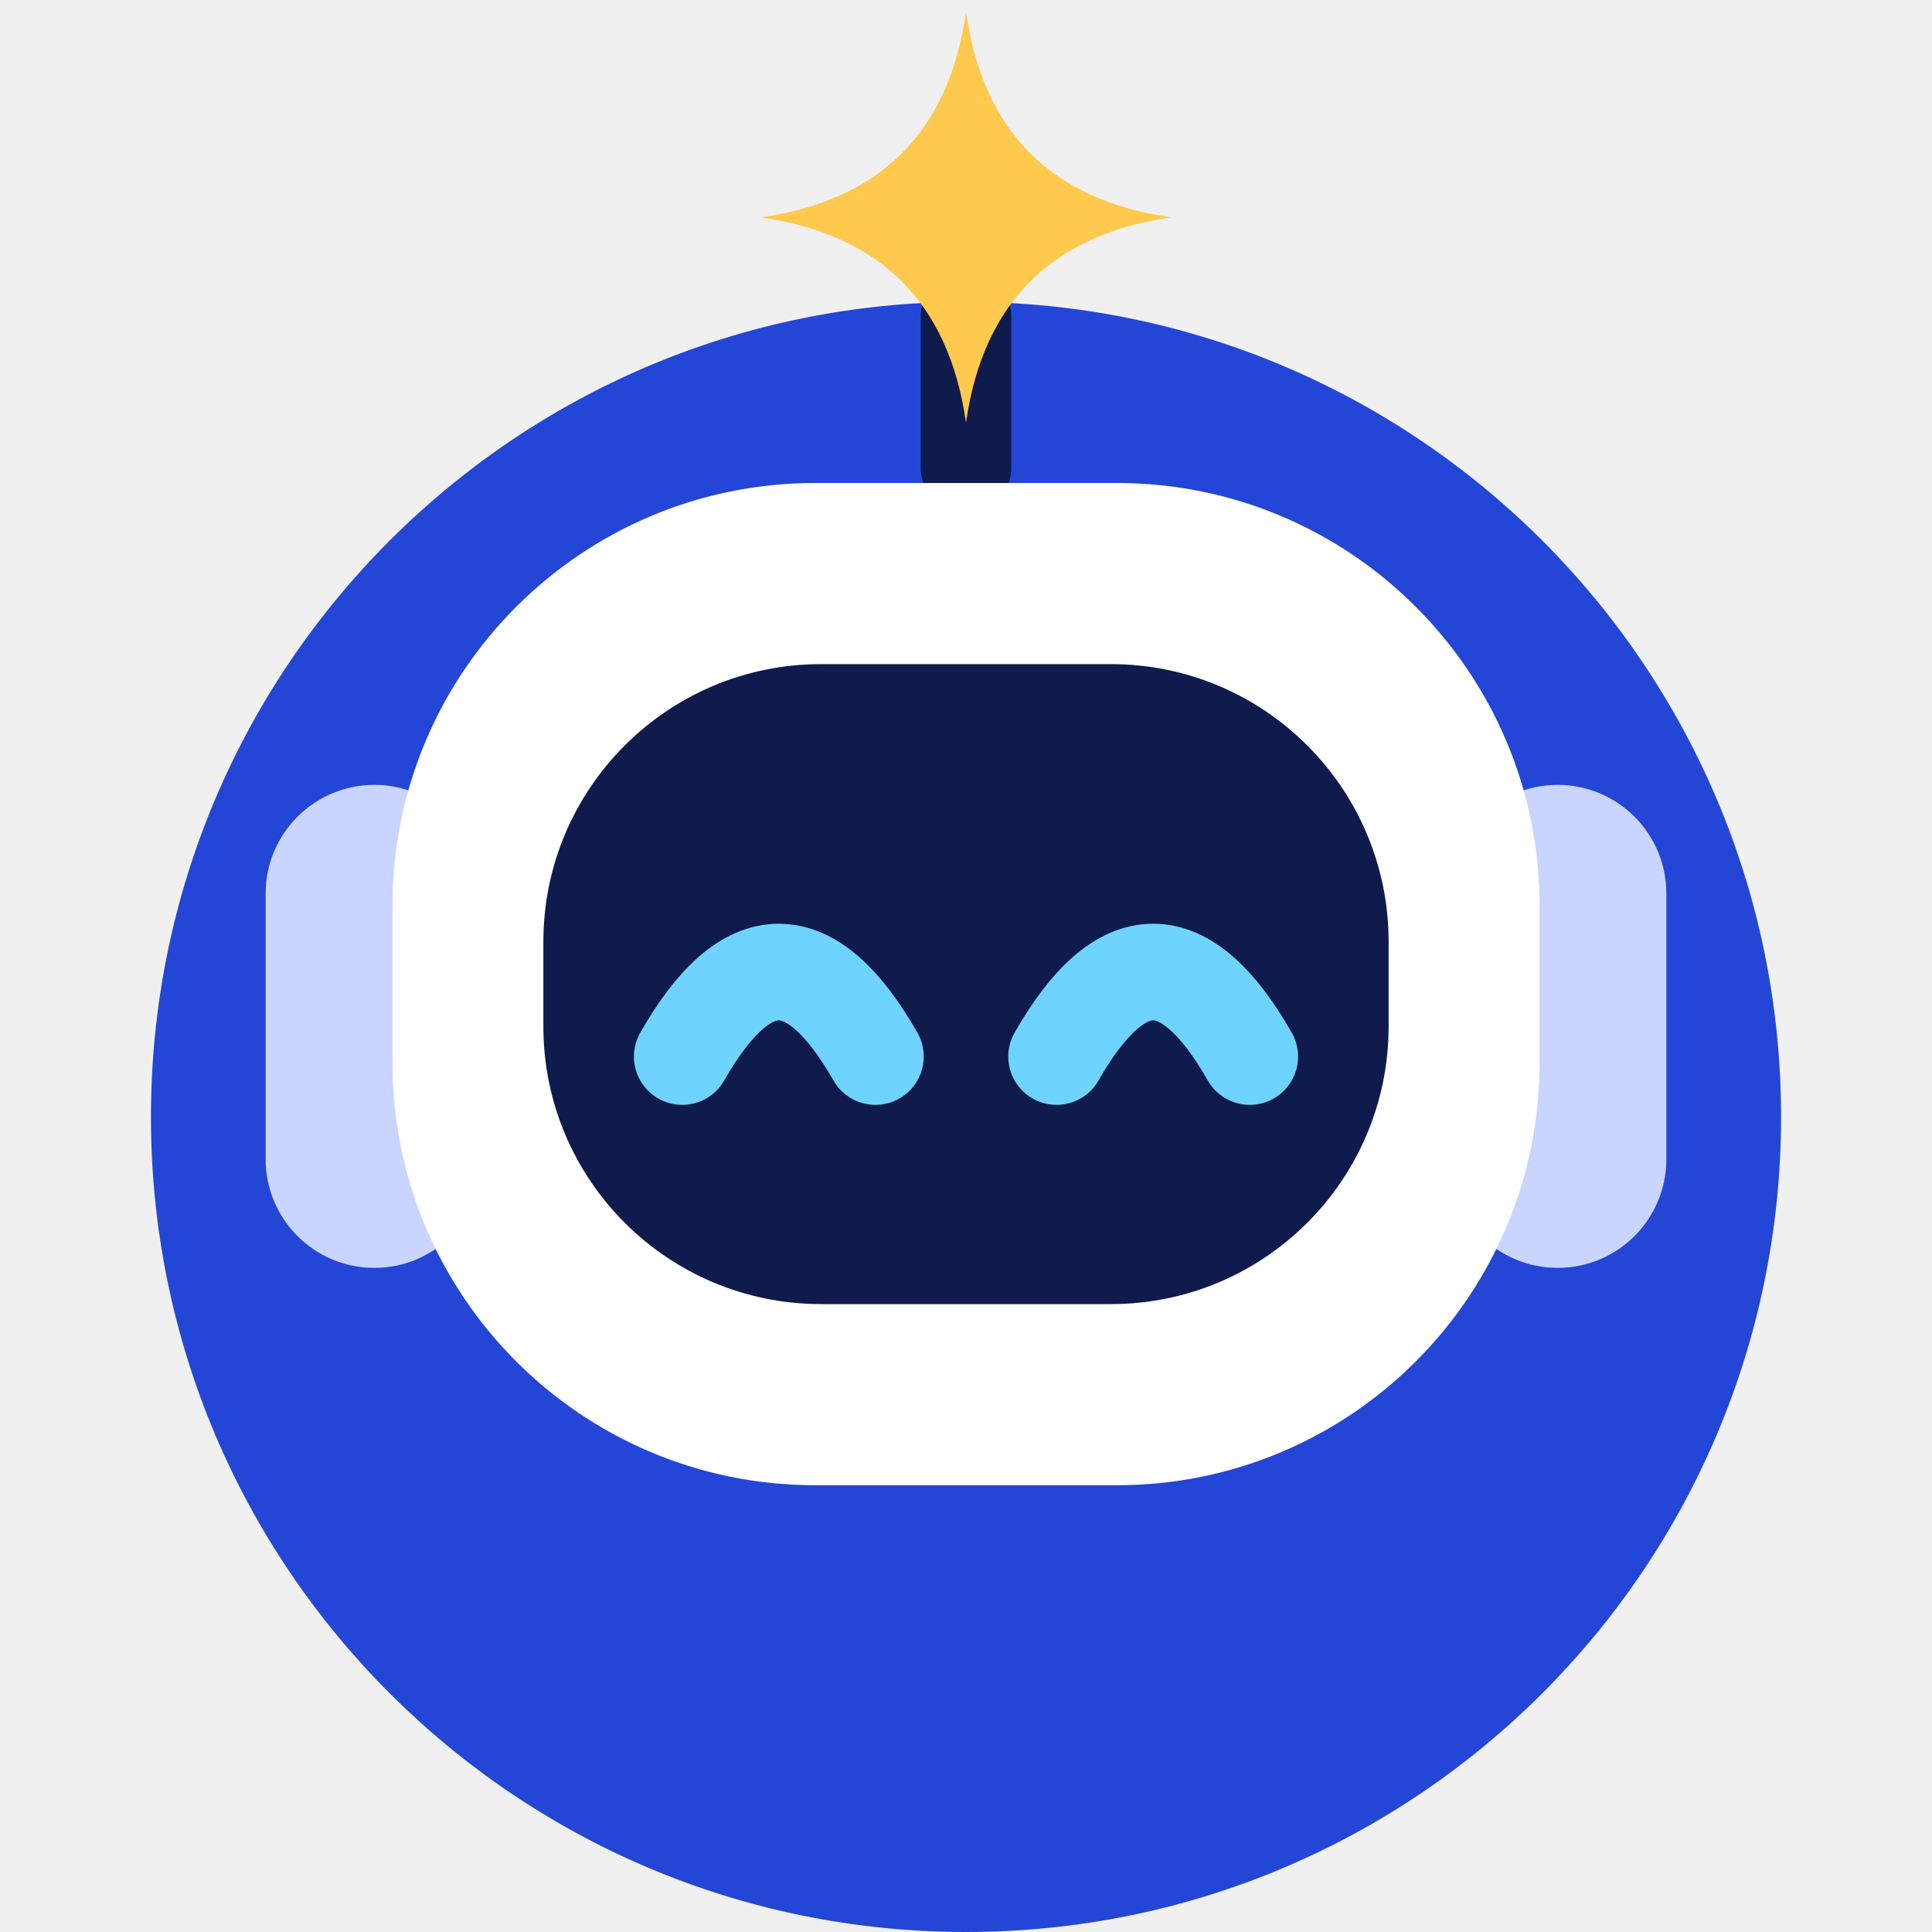
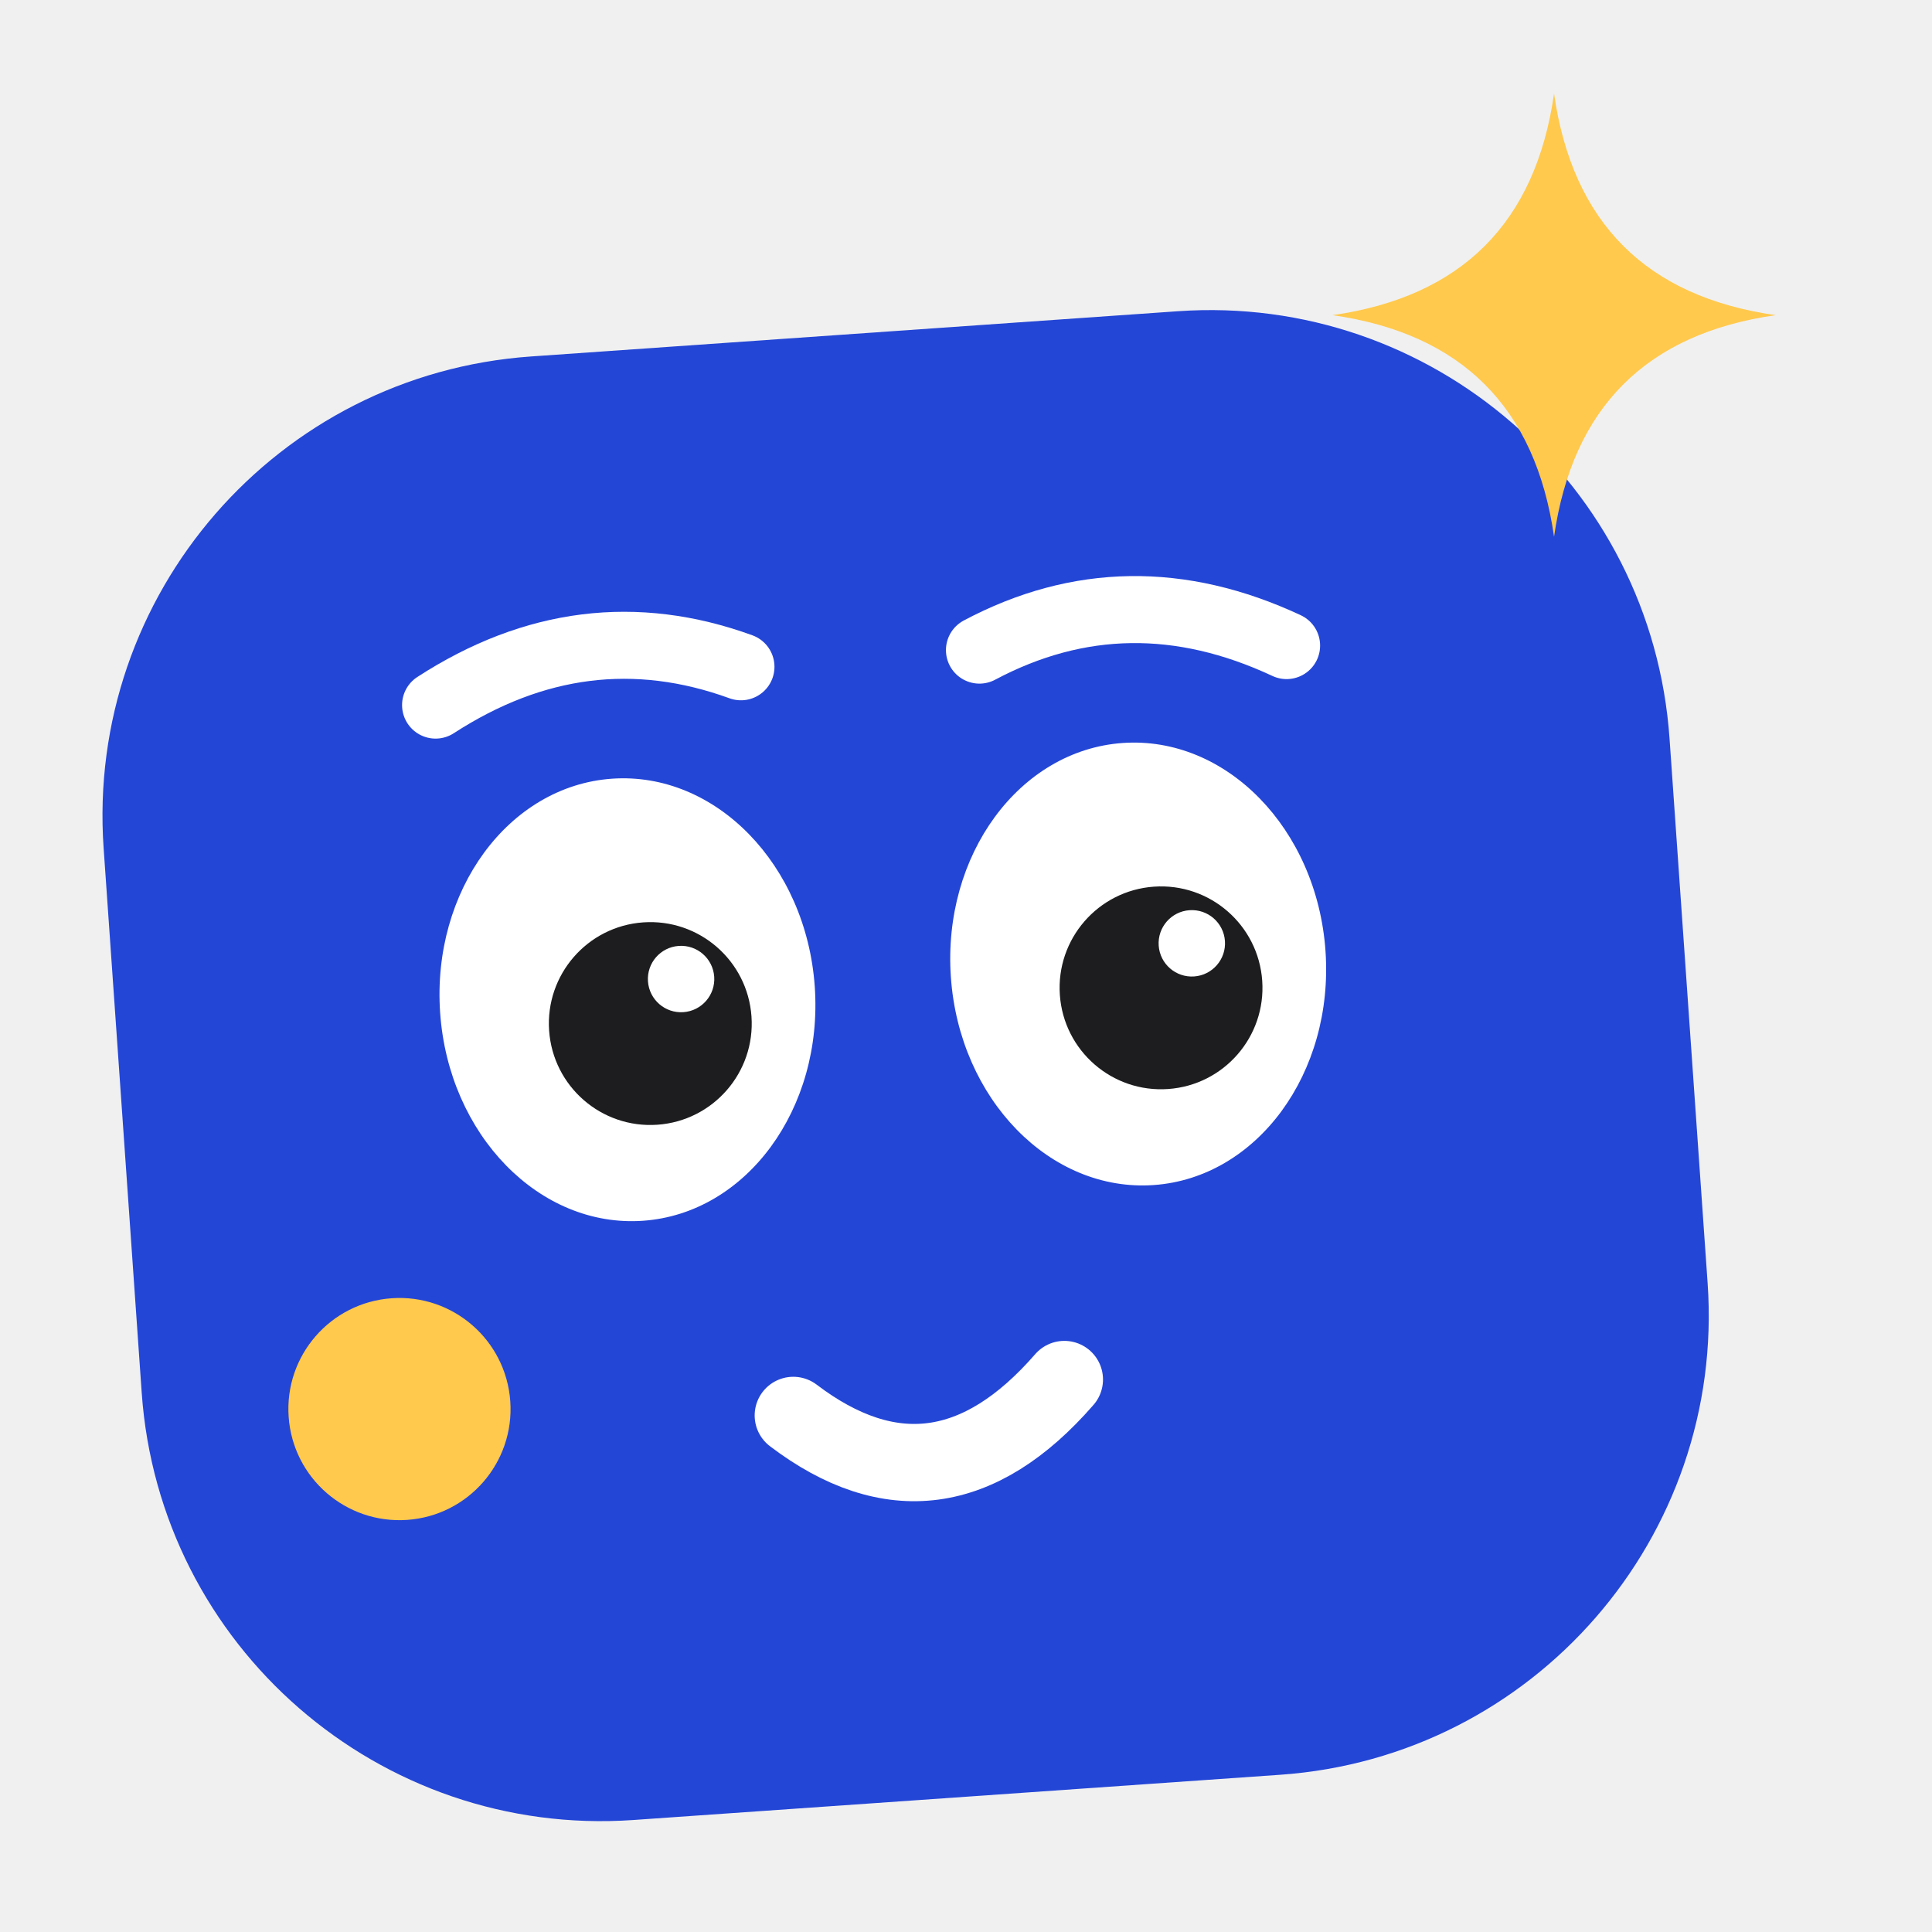
<svg xmlns="http://www.w3.org/2000/svg" viewBox="0 0 32 32">
-   <circle cx="16" cy="18.5" r="13.5" fill="#2446D6" />
-   <rect x="4.4" y="13" width="3.6" height="8" rx="1.8" fill="#C9D5FF" />
-   <rect x="24" y="13" width="3.6" height="8" rx="1.8" fill="#C9D5FF" />
-   <rect x="15.25" y="4.5" width="1.5" height="4" rx=".75" fill="#0F1B4D" />
-   <rect x="6.5" y="8" width="19" height="16.6" rx="7" fill="#FFFFFF" />
-   <rect x="9" y="11" width="14" height="10.6" rx="4.6" fill="#0F1B4D" />
-   <g class="eyes" fill="none" stroke="#6FD3FF" stroke-width="1.6" stroke-linecap="round">
-     <path d="M11.3 17.5Q12.9 14.7 14.5 17.5" />
-     <path d="M17.5 17.5Q19.1 14.7 20.7 17.5" />
+   <g transform="rotate(-4 15 17.65)">
+     <rect x="2" y="5.5" width="26" height="24.3" rx="7.63" fill="#2446D6" />
+     <g fill="none" stroke="#fff" stroke-width="1.11" stroke-linecap="round">
+       <path d="M7.65 11.15Q10.2 9.74 12.74 10.87" />
+       <path d="M16.7 10.87Q19.24 9.74 21.78 11.15" />
+     </g>
+     <g class="eyes">
+       <ellipse cx="10.48" cy="16.24" rx="3.11" ry="3.67" fill="#fff" />
+       <ellipse cx="18.96" cy="16.24" rx="3.11" ry="3.67" fill="#fff" />
+       <circle cx="10.83" cy="16.66" r="1.68" fill="#1D1D1F" />
+       <circle cx="19.31" cy="16.66" r="1.68" fill="#1D1D1F" />
+       <circle cx="11.39" cy="15.96" r=".55" fill="#fff" />
+       <circle cx="19.87" cy="15.96" r=".55" fill="#fff" />
+     </g>
+     <circle cx="6.24" cy="22.74" r="1.84" fill="#FFC94D" />
+     <path d="M12.74 23.3Q15 25.28 17.26 23.02" fill="none" stroke="#fff" stroke-width="1.28" stroke-linecap="round" />
  </g>
-   <path class="spark" d="M16 0.2Q16.425 3.175 19.4 3.6Q16.425 4.025 16 7Q15.575 4.025 12.6 3.6Q15.575 3.175 16 0.2Z" fill="#FFC94D" />
+   <path class="spark" d="M25.74 1.55Q26.199 4.761 29.41 5.22Q26.199 5.679 25.74 8.89Q25.281 5.679 22.07 5.22Q25.281 4.761 25.74 1.55Z" fill="#FFC94D" />
</svg>
